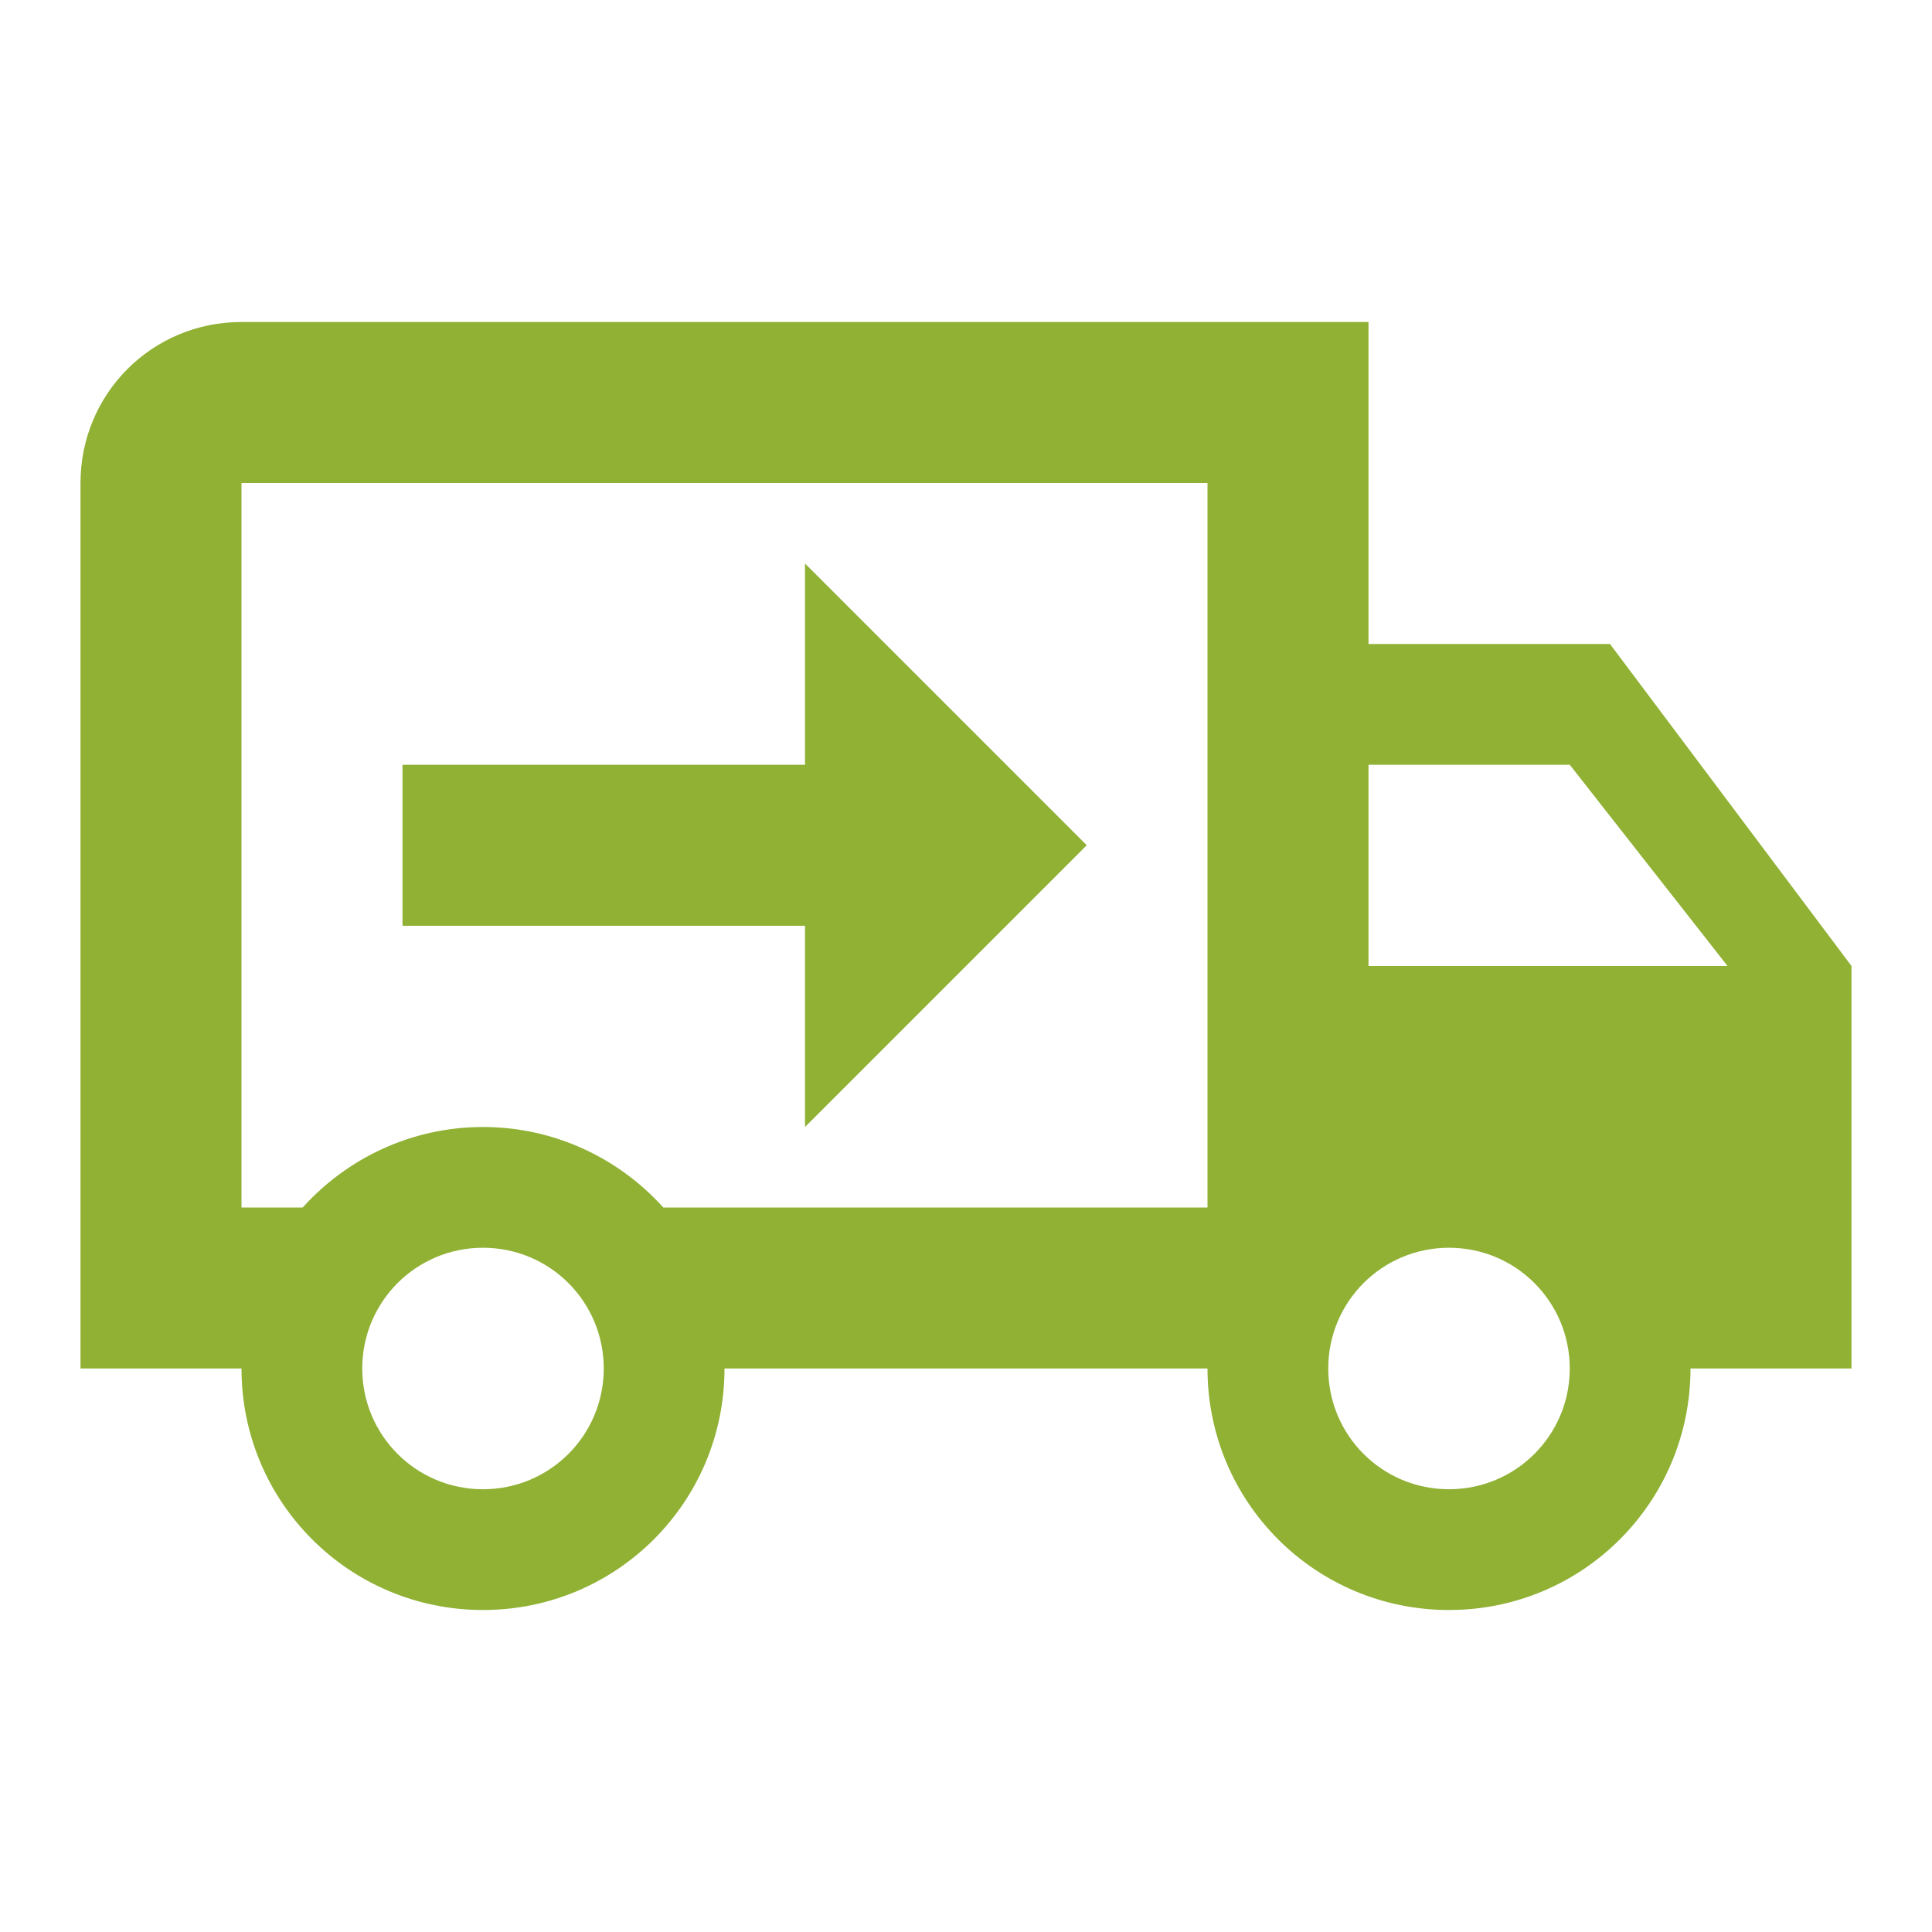
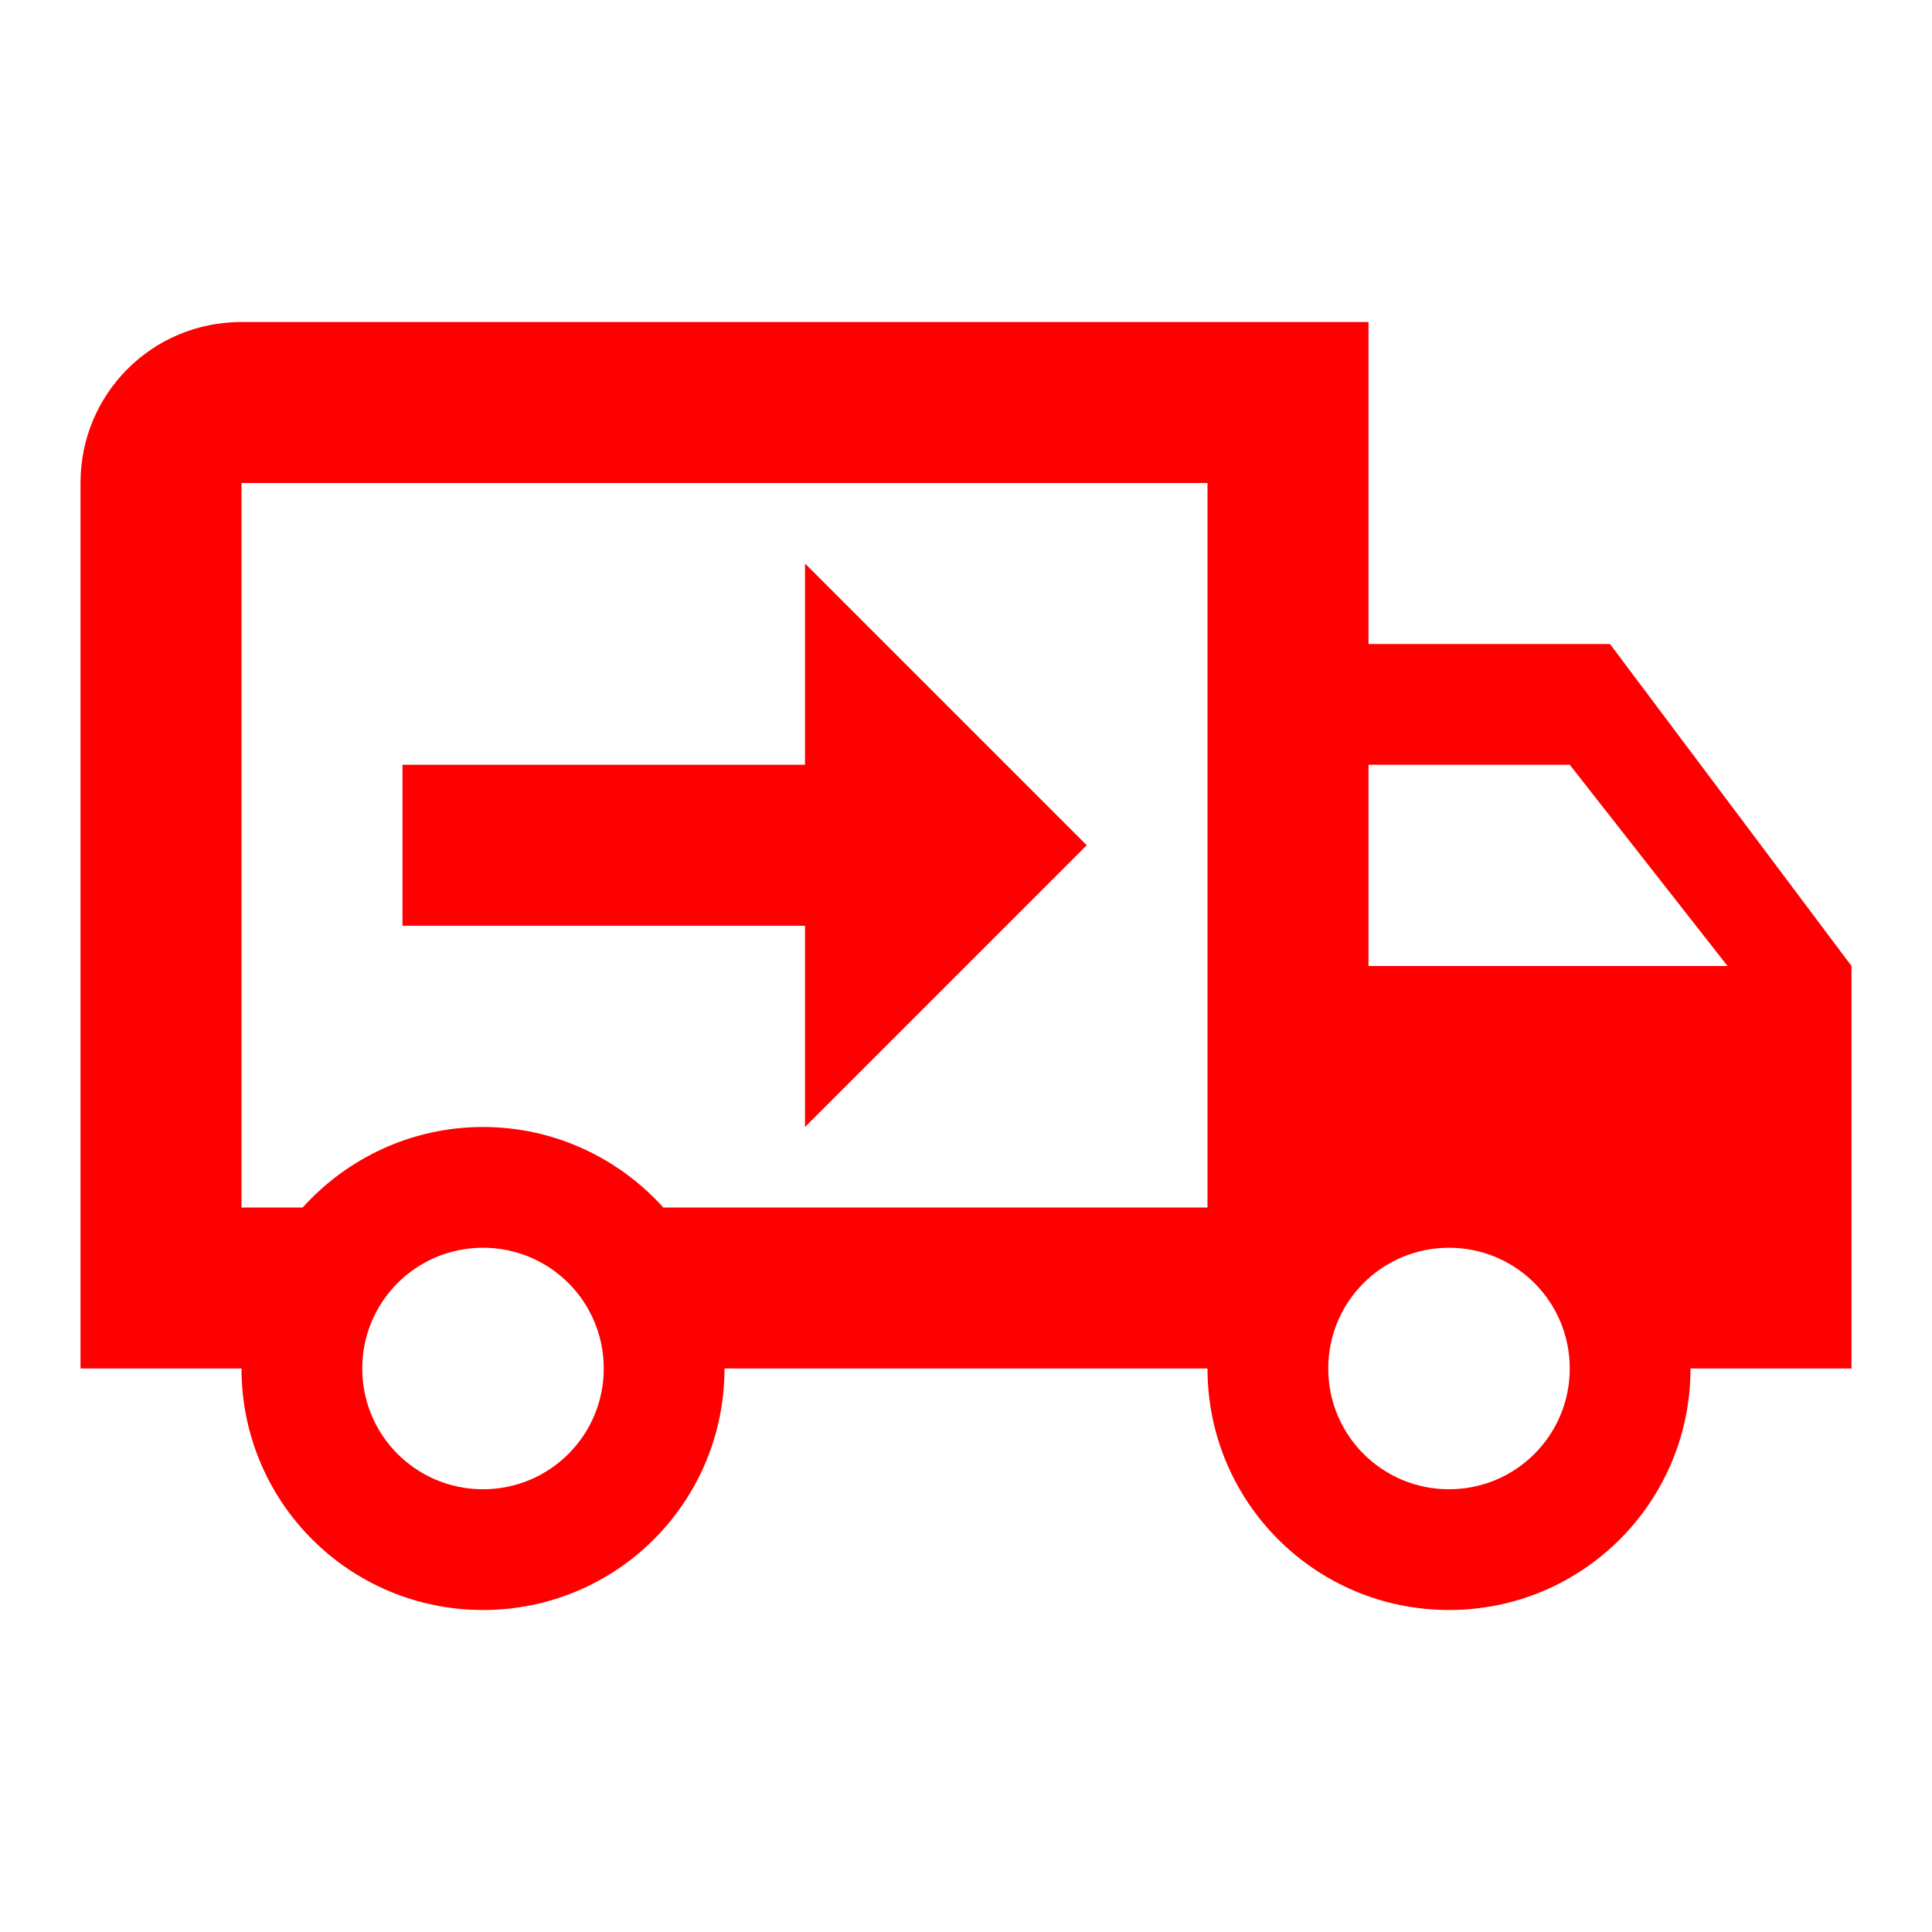
<svg xmlns="http://www.w3.org/2000/svg" viewBox="0 0 24 24">
-   <path fill="#90B134" d="M18 18.5C18.83 18.5 19.5 17.83 19.5 17C19.5 16.17 18.83 15.5 18 15.5C17.17 15.5 16.5 16.17 16.5 17C16.5 17.83 17.17 18.5 18 18.5M19.5 9.5H17V12H21.46L19.5 9.5M6 18.5C6.83 18.5 7.5 17.83 7.5 17C7.5 16.17 6.83 15.5 6 15.5C5.17 15.5 4.5 16.17 4.5 17C4.5 17.83 5.17 18.5 6 18.5M20 8L23 12V17H21C21 18.66 19.66 20 18 20C16.34 20 15 18.66 15 17H9C9 18.66 7.66 20 6 20C4.34 20 3 18.66 3 17H1V6C1 4.89 1.89 4 3 4H17V8H20M3 6V15H3.76C4.31 14.39 5.11 14 6 14C6.89 14 7.69 14.39 8.24 15H15V6H3M10 7L13.5 10.5L10 14V11.5H5V9.5H10V7Z" />
+   <path fill="#FF0000" d="M18 18.5C18.83 18.5 19.5 17.83 19.5 17C19.5 16.17 18.83 15.5 18 15.5C17.17 15.5 16.5 16.17 16.5 17C16.5 17.83 17.17 18.5 18 18.5M19.5 9.5H17V12H21.46L19.5 9.5M6 18.5C6.83 18.5 7.5 17.83 7.5 17C7.5 16.17 6.83 15.5 6 15.5C5.17 15.5 4.5 16.17 4.5 17C4.5 17.83 5.17 18.5 6 18.5M20 8L23 12V17H21C21 18.66 19.66 20 18 20C16.34 20 15 18.66 15 17H9C9 18.66 7.66 20 6 20C4.34 20 3 18.66 3 17H1V6C1 4.89 1.89 4 3 4H17V8H20M3 6V15H3.76C4.31 14.39 5.11 14 6 14C6.89 14 7.69 14.39 8.24 15H15V6H3M10 7L13.5 10.5L10 14V11.5H5V9.5H10V7Z" />
</svg>
